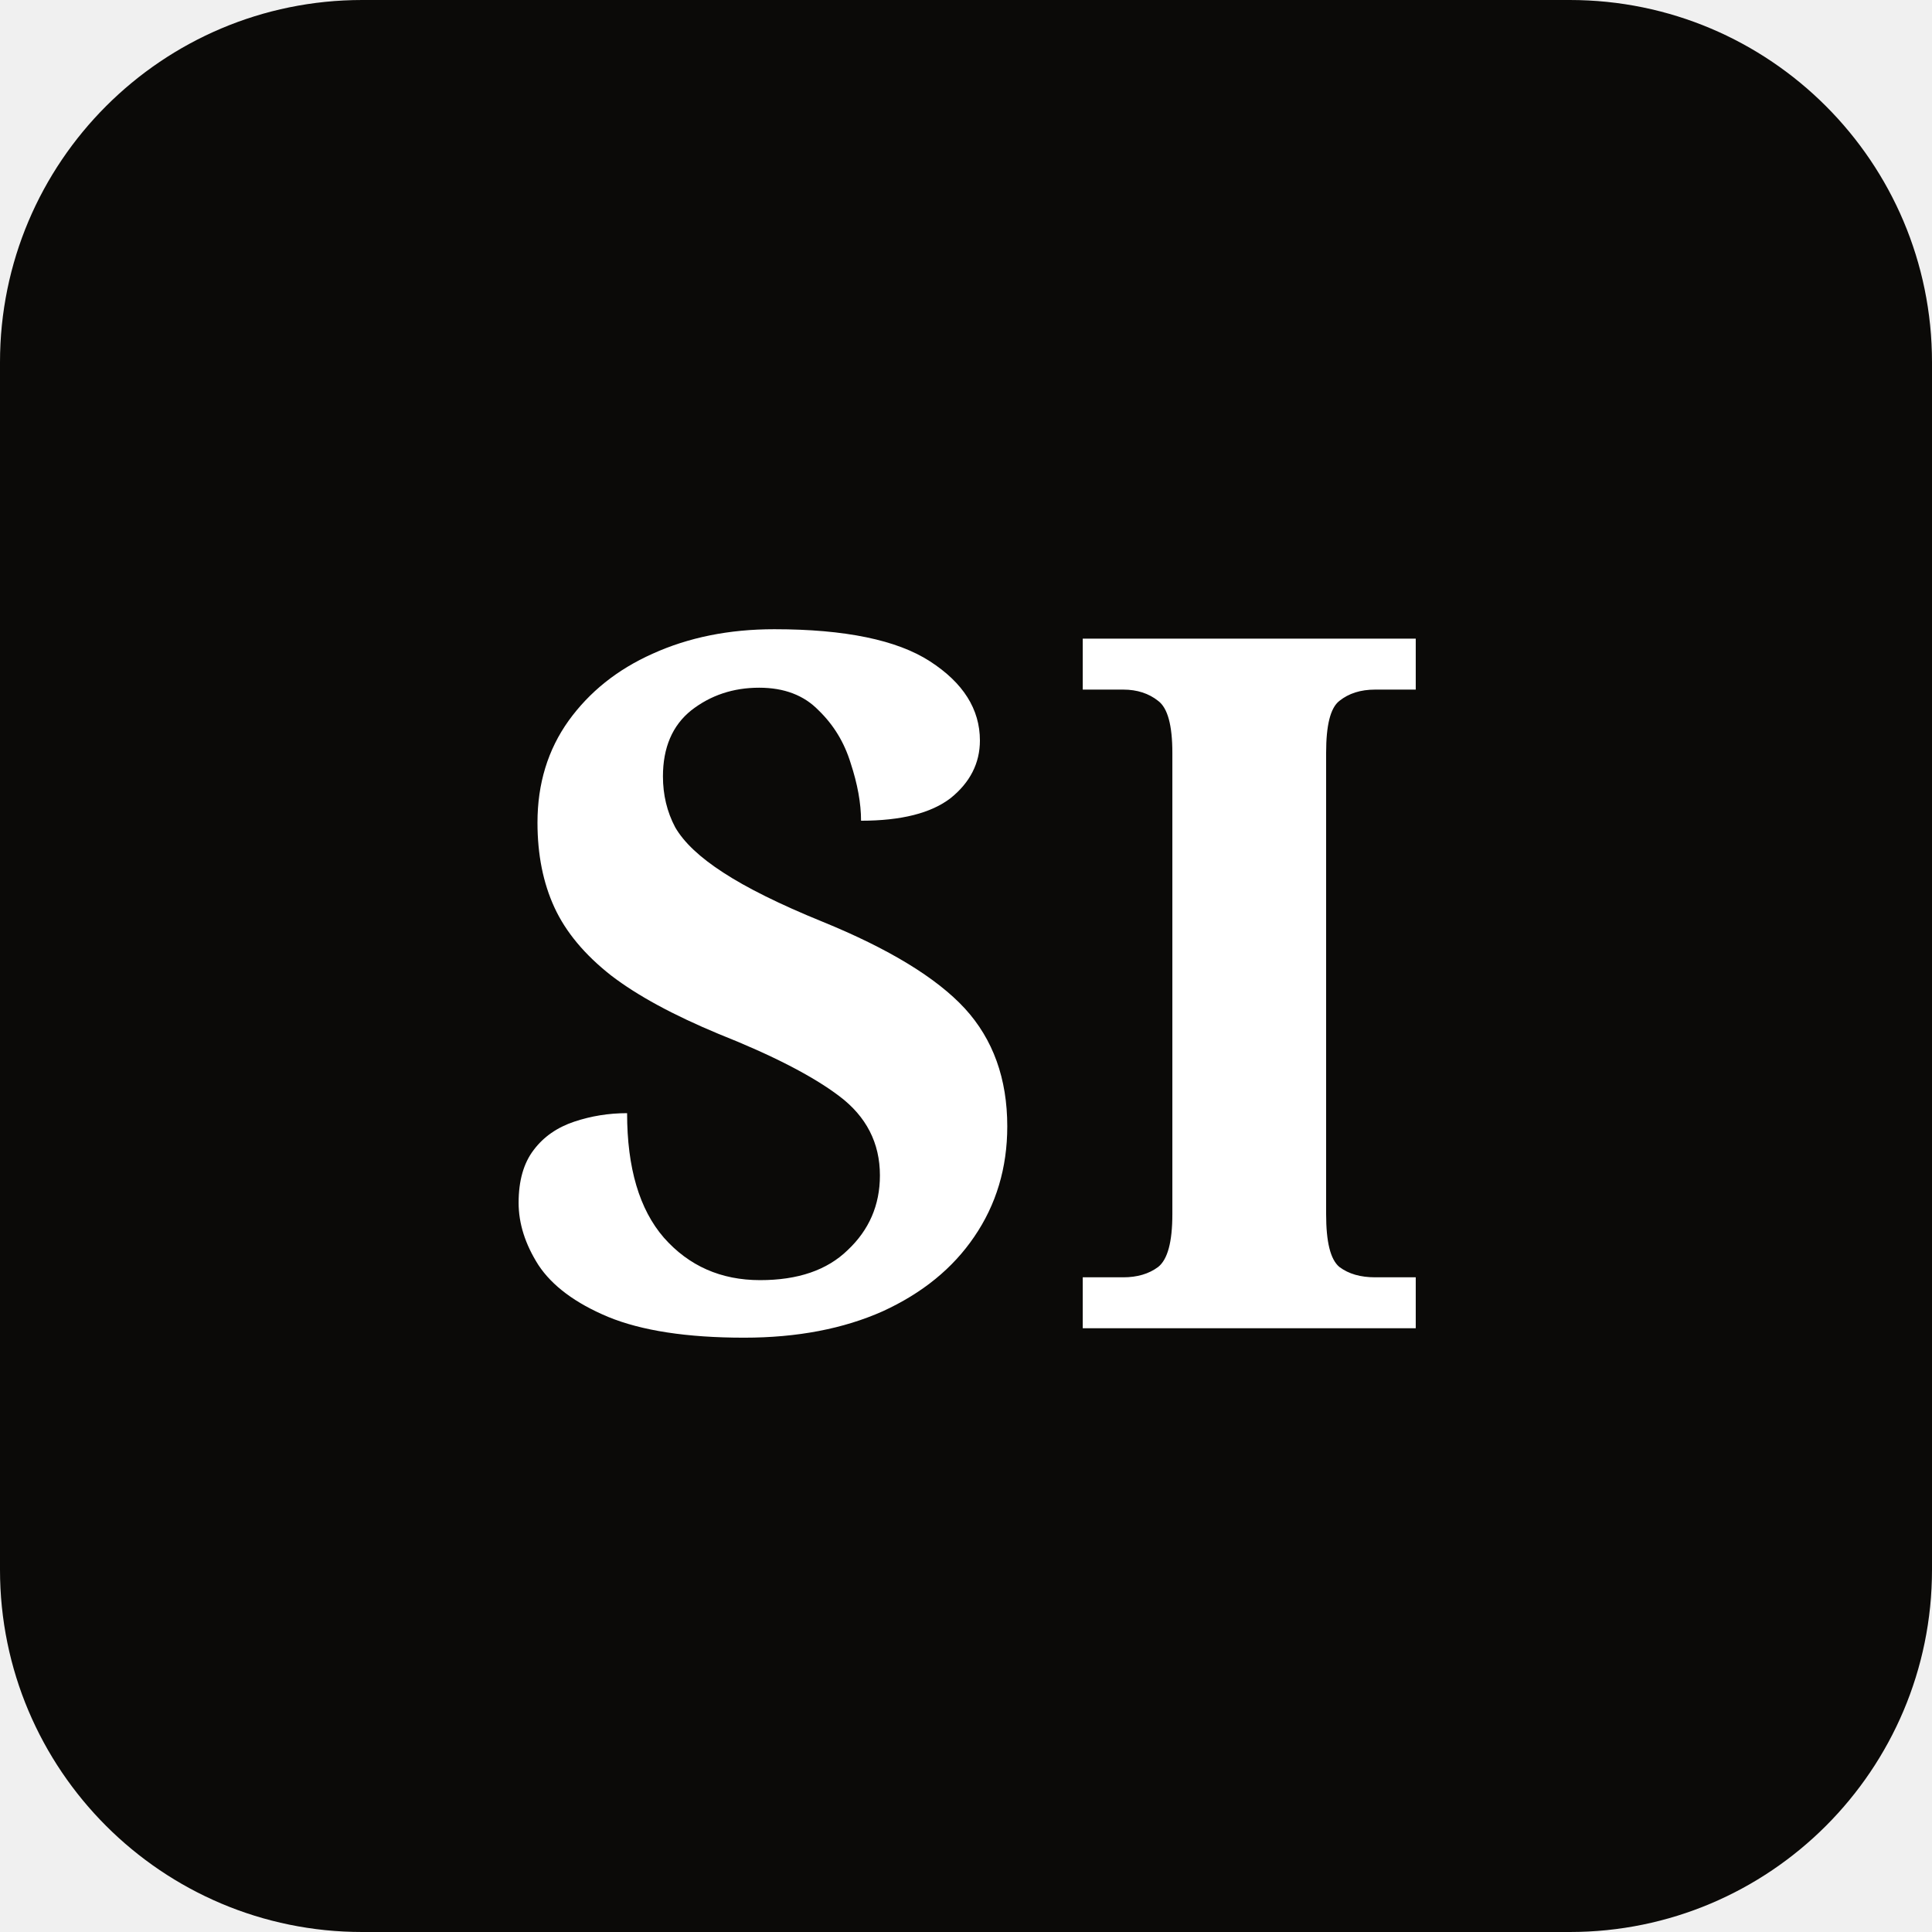
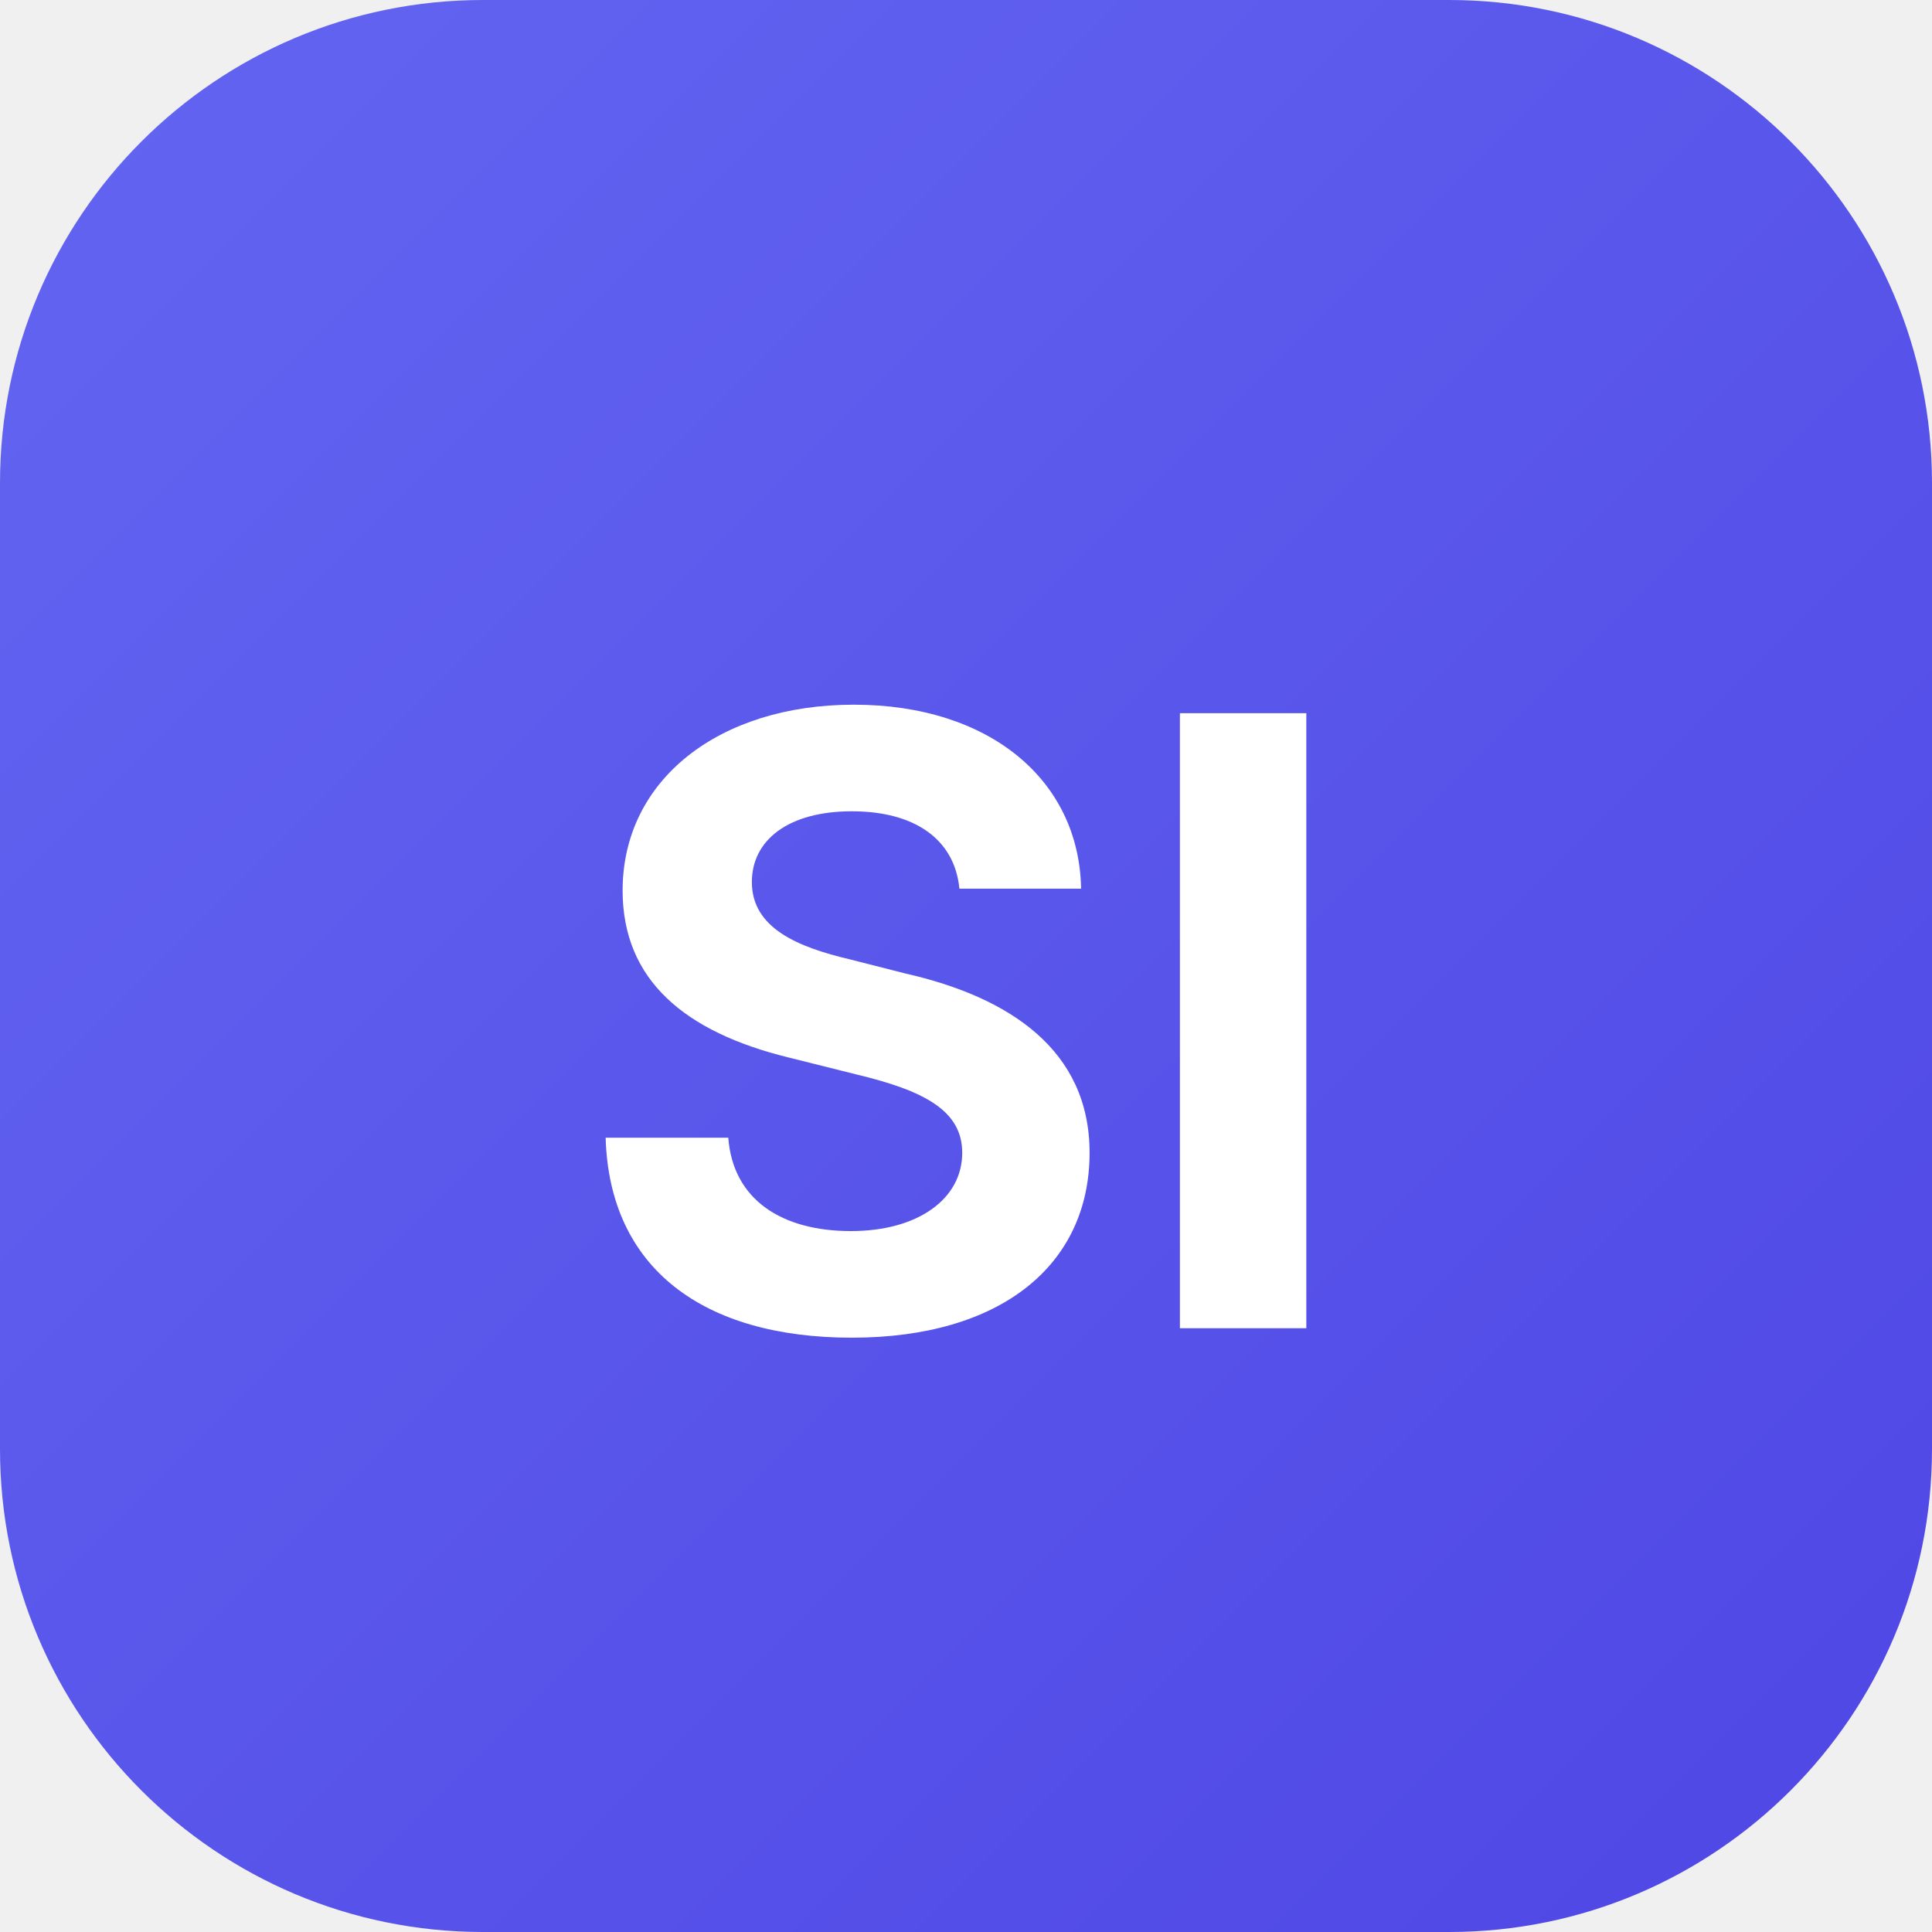
<svg xmlns="http://www.w3.org/2000/svg" viewBox="0 0 32 32">
-   <rect width="32" height="32" rx="6" fill="#0B0A08" />
-   <text x="16" y="22" font-family="serif" font-size="16" font-weight="700" fill="#FFFFFF" text-anchor="middle">SI</text>
+   <defs>
+     <linearGradient id="g" x1="0%" y1="0%" x2="100%" y2="100%">
+       <stop offset="0%" stop-color="#6366F1" />
+       <stop offset="100%" stop-color="#4F46E5" />
+     </linearGradient>
+   </defs>
+   <rect width="32" height="32" rx="8" fill="url(#g)" />
+   <text x="16" y="22" font-family="Inter,sans-serif" font-size="14" font-weight="700" fill="#FFFFFF" text-anchor="middle">SI</text>
</svg>
